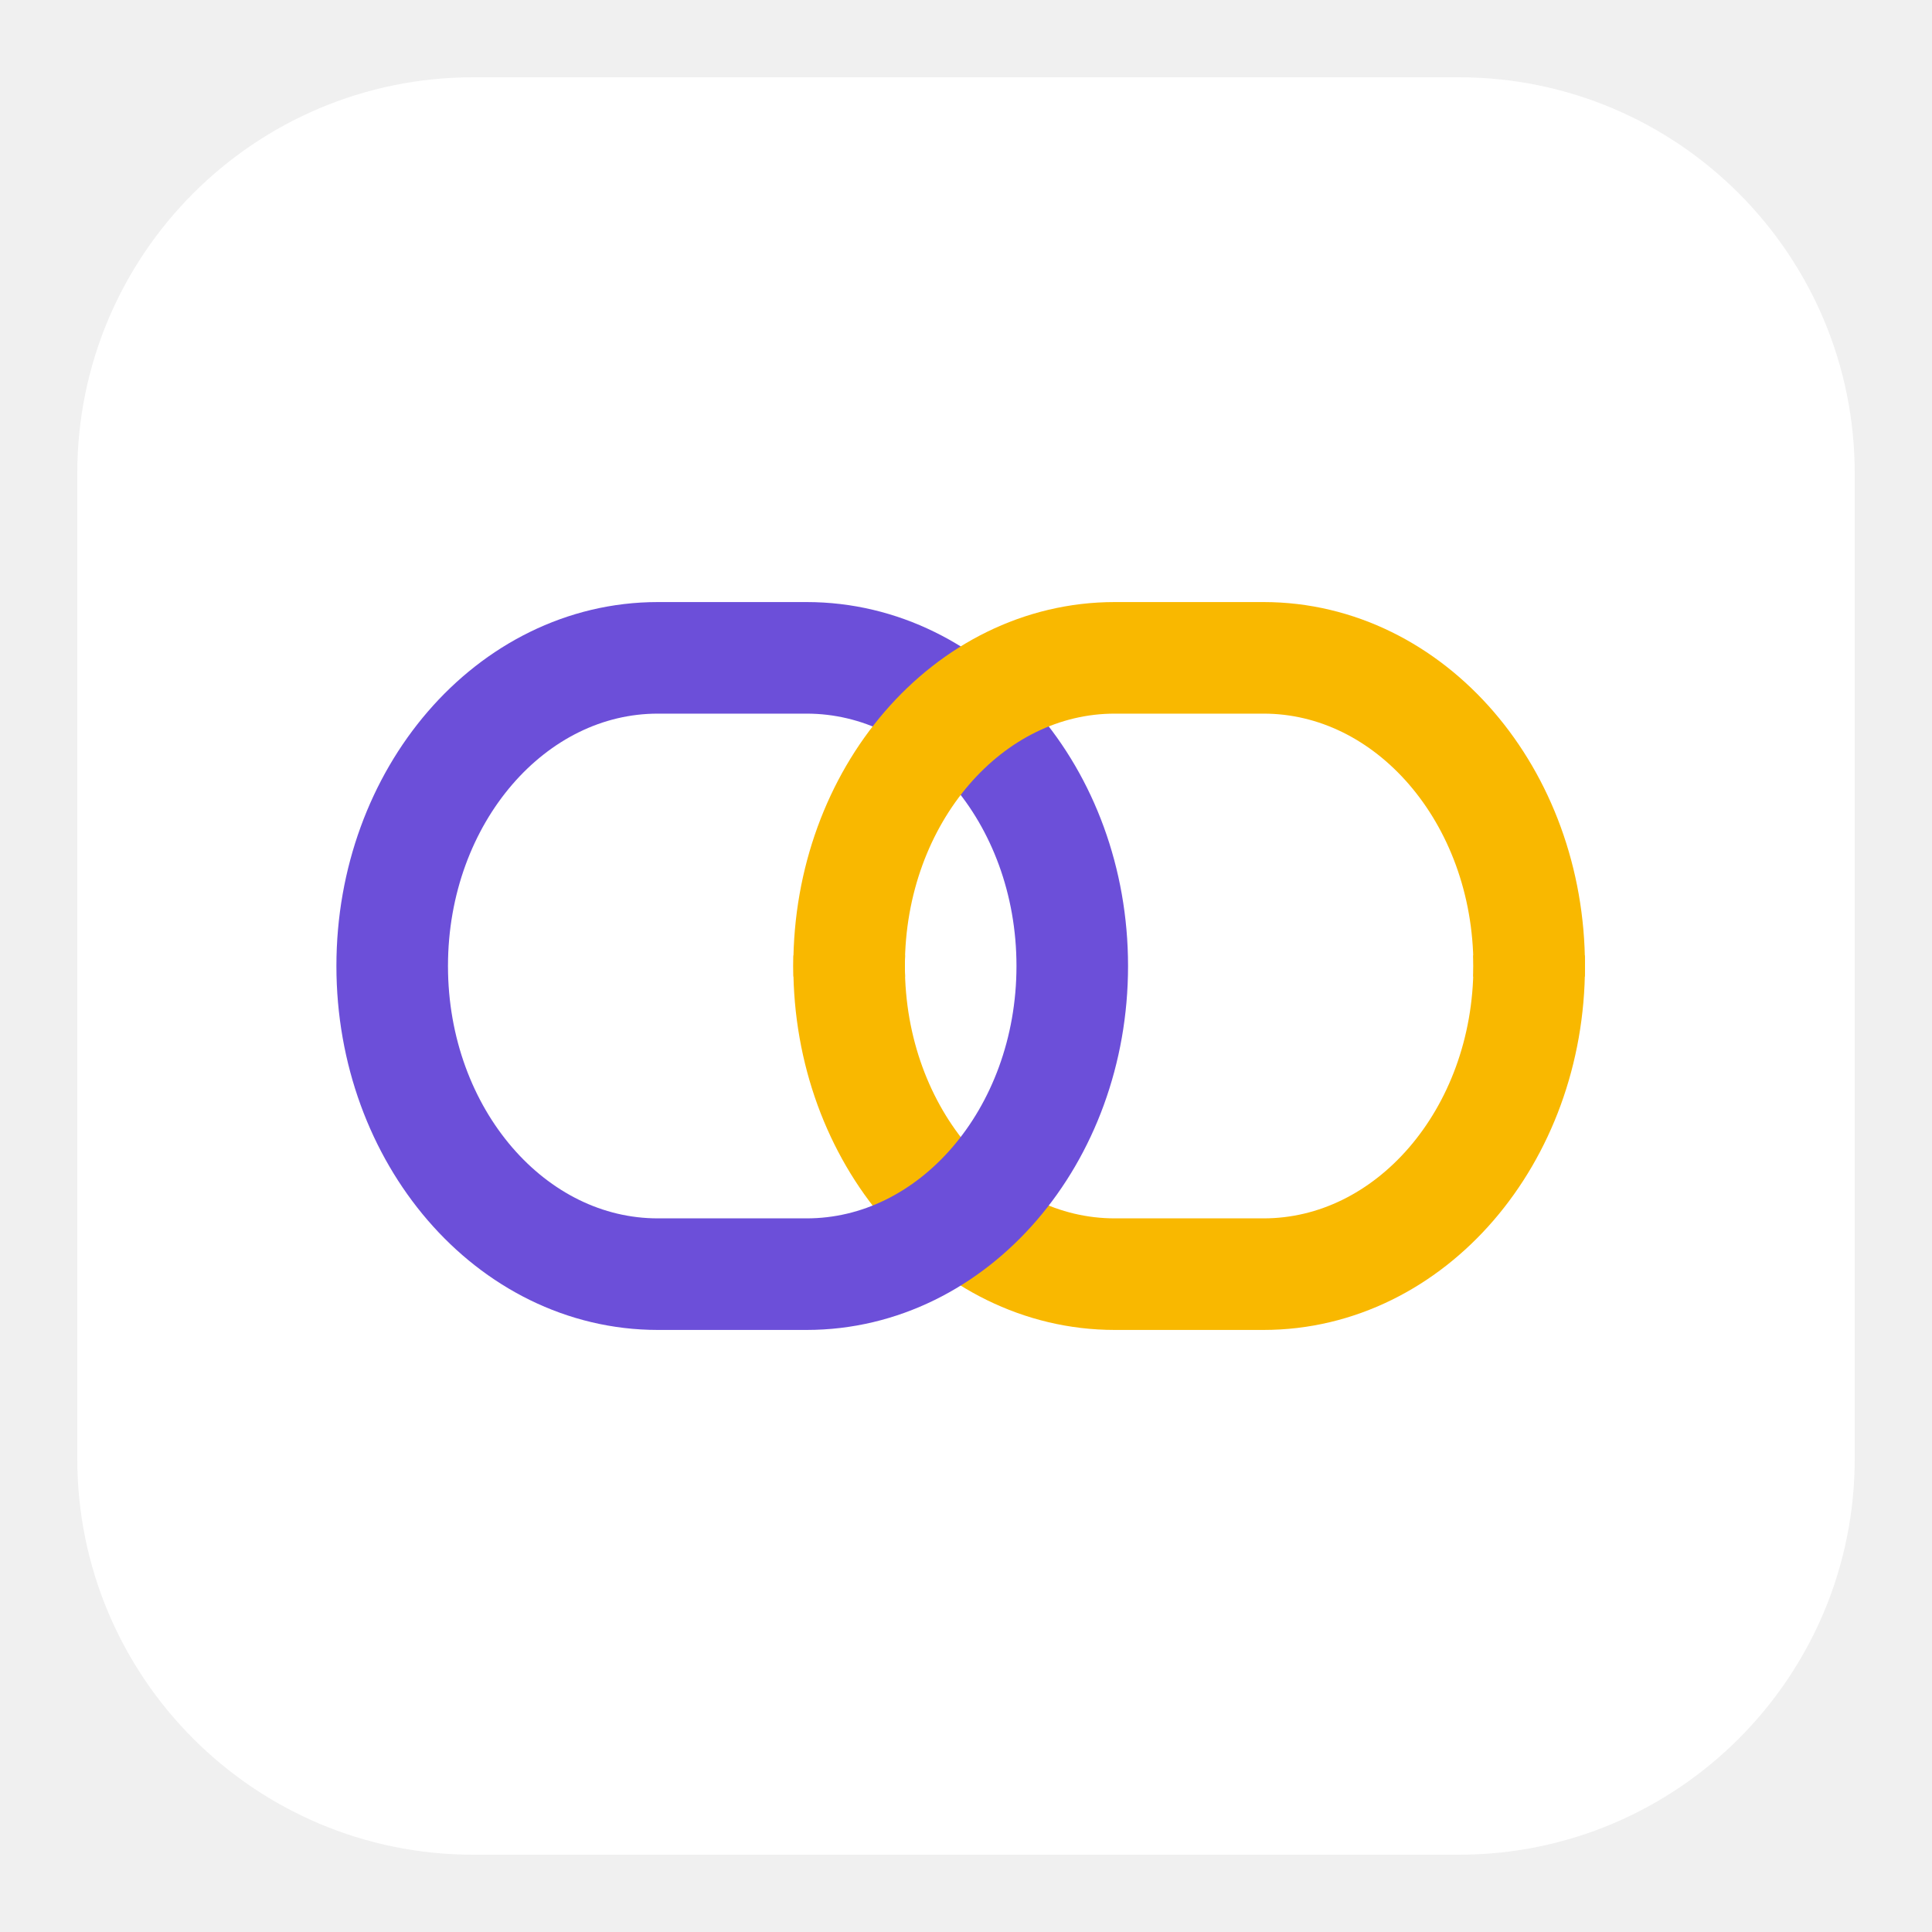
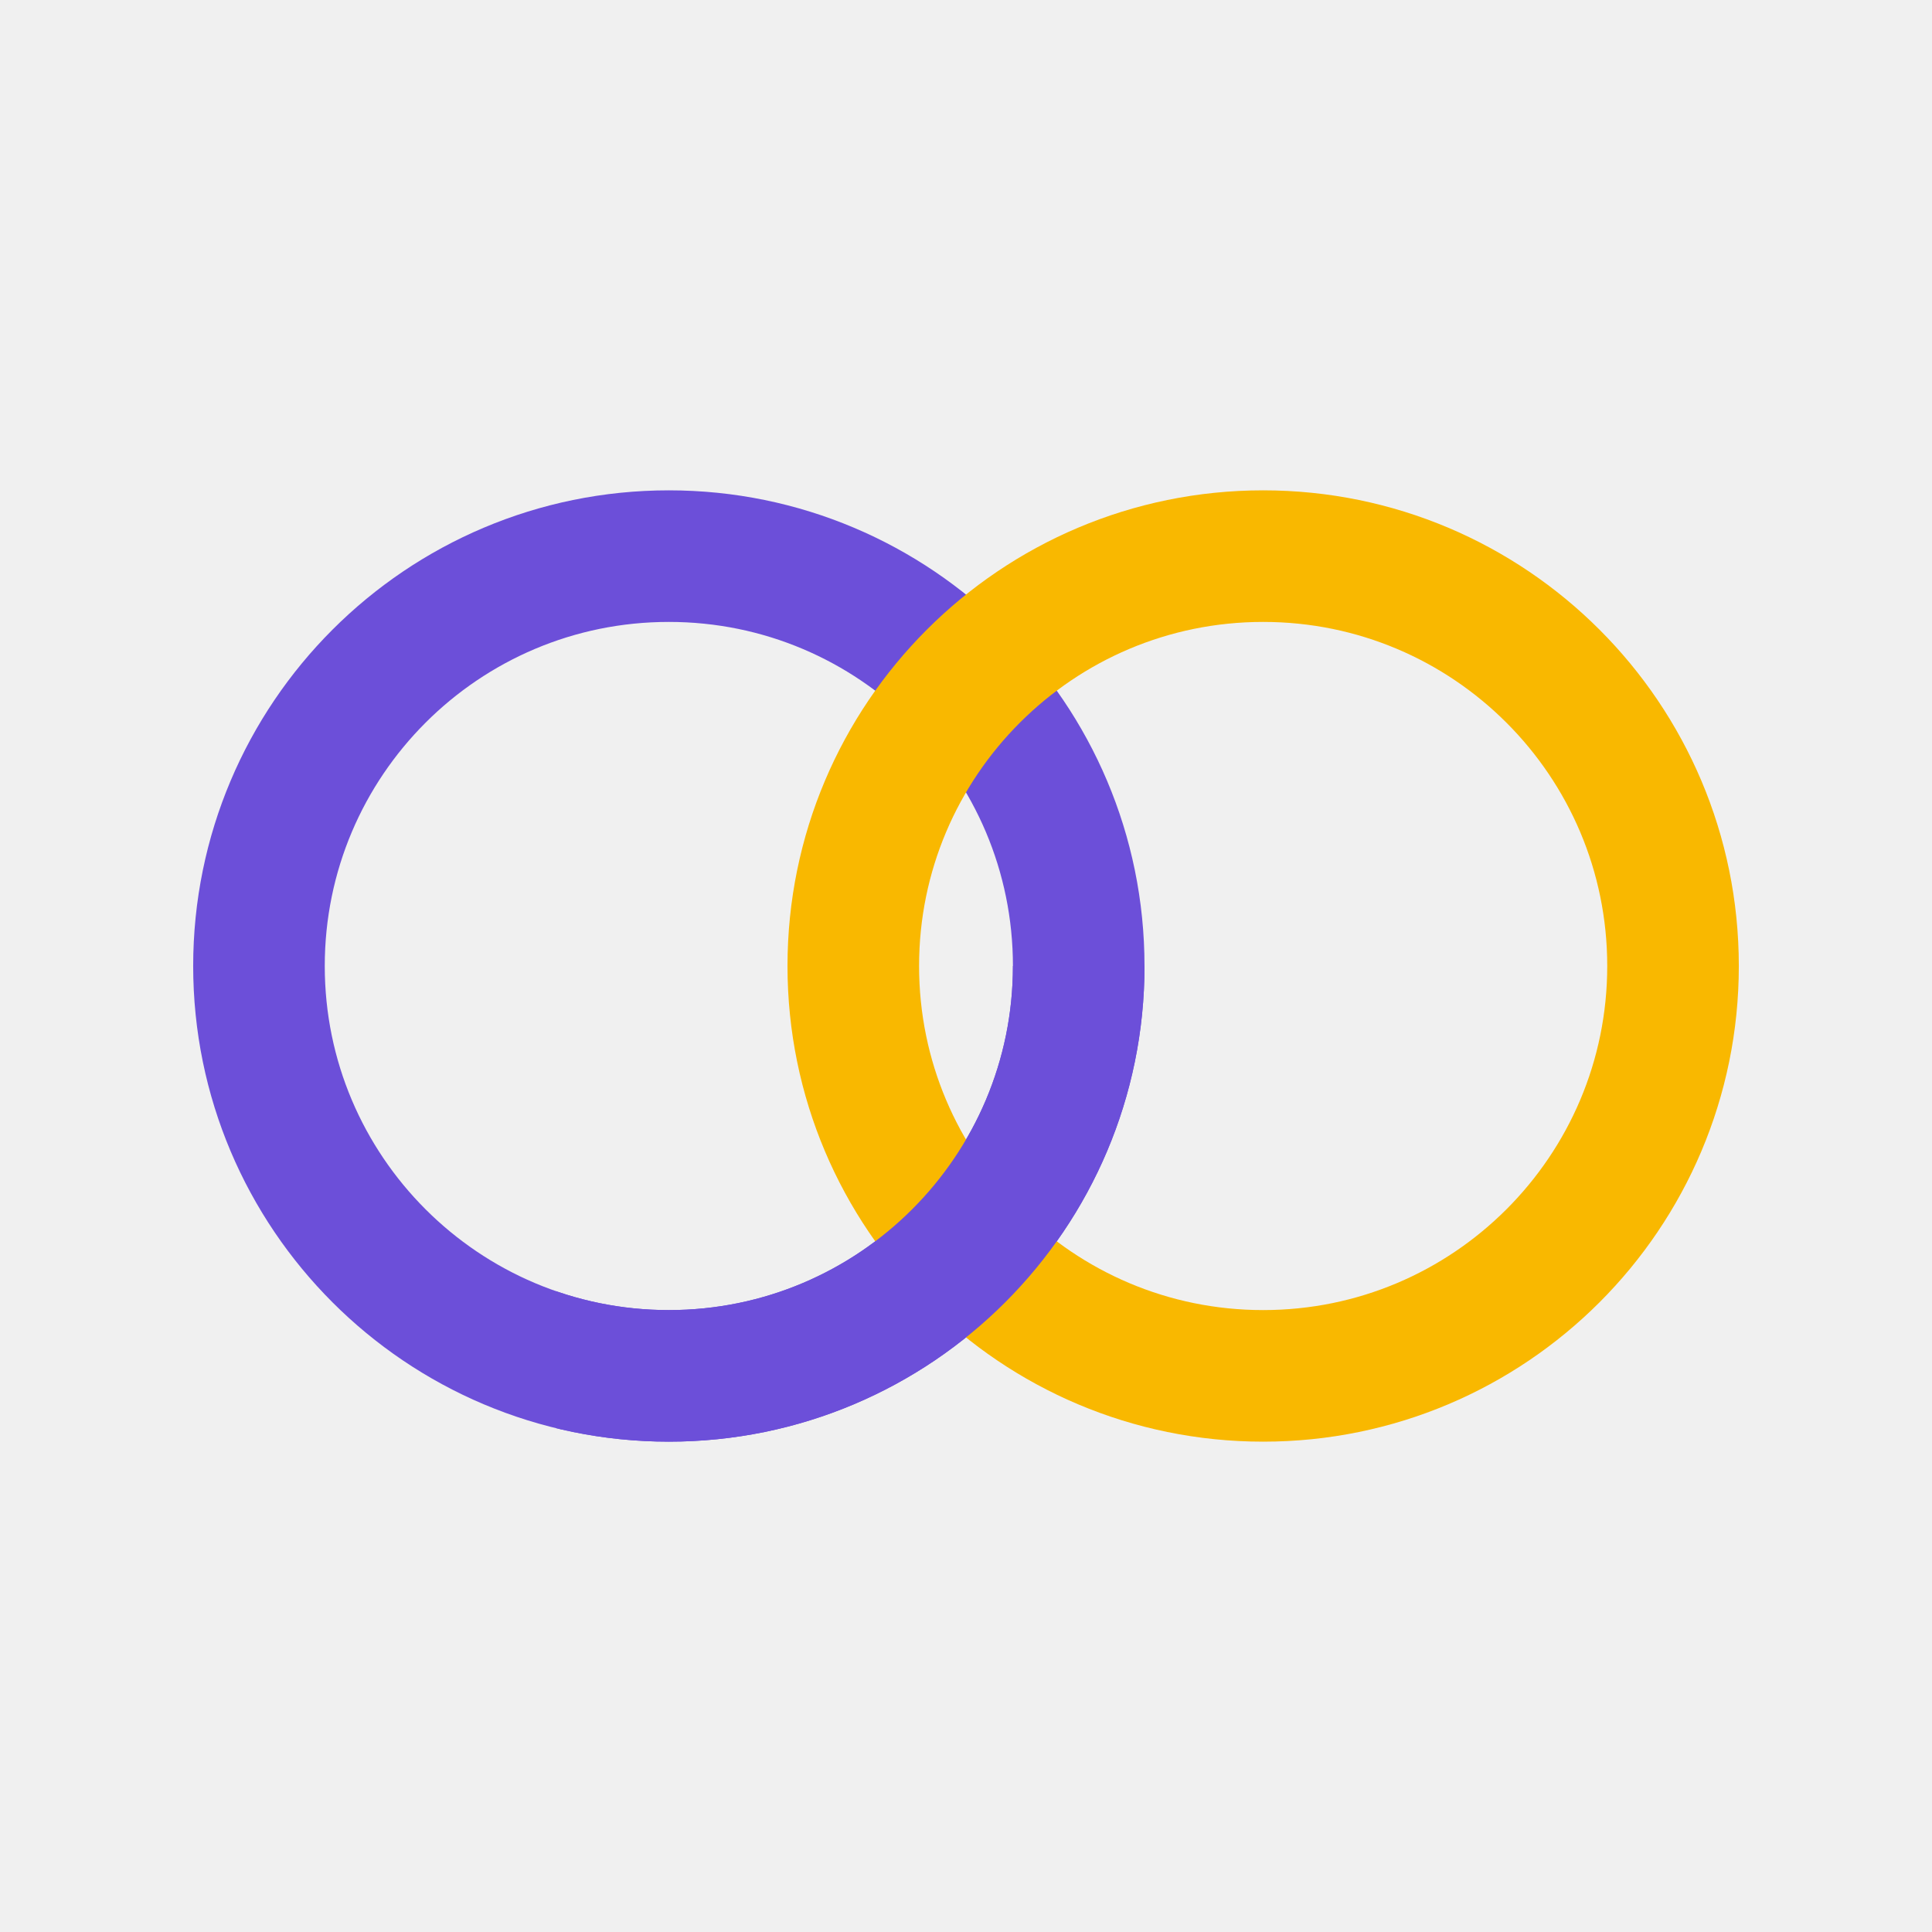
- <svg xmlns="http://www.w3.org/2000/svg" viewBox="0 0 100 100" role="img" aria-label="infunion">
-   <rect x="4" y="4" width="92" height="92" rx="20.5" fill="#FFFFFF" />
-   <g transform="translate(17 30.75) scale(0.55)">
-     <defs>
-       <clipPath id="m-low">
-         <rect x="0" y="34" width="120" height="40" />
-       </clipPath>
-       <clipPath id="m-high">
-         <rect x="0" y="-4" width="120" height="40" />
-       </clipPath>
-     </defs>
-     <g clip-path="url(#m-low)">
-       <path d="M-7 -29 L7 -29 A25 29 0 0 1 32 0 A25 29 0 0 1 7 29 L-7 29 A25 29 0 0 1 -32 0 A25 29 0 0 1 -7 -29 Z" fill="none" stroke="#F9B800" stroke-width="10.5" transform="translate(81 35)" />
-     </g>
-     <path d="M-7 -29 L7 -29 A25 29 0 0 1 32 0 A25 29 0 0 1 7 29 L-7 29 A25 29 0 0 1 -32 0 A25 29 0 0 1 -7 -29 Z" fill="none" stroke="#6C4FD9" stroke-width="10.5" transform="translate(38 35)" />
-     <g clip-path="url(#m-high)">
-       <path d="M-7 -29 L7 -29 A25 29 0 0 1 32 0 A25 29 0 0 1 7 29 L-7 29 A25 29 0 0 1 -32 0 A25 29 0 0 1 -7 -29 Z" fill="none" stroke="#F9B800" stroke-width="10.5" transform="translate(81 35)" />
-     </g>
-   </g>
+ <svg xmlns="http://www.w3.org/2000/svg" viewBox="0 0 512 512" width="512" height="512" role="img" aria-label="Infunion">
+   <defs>
+     <clipPath id="clipI">
+       <rect x="147.38" y="256.00" width="217.24" height="143.48" />
+     </clipPath>
+   </defs>
+   <circle cx="177.25" cy="256.00" r="108.62" fill="none" stroke="#6C4FD9" stroke-width="34.87" />
+   <circle cx="334.75" cy="256.00" r="108.62" fill="none" stroke="#F9B800" stroke-width="34.87" />
+   <circle cx="177.25" cy="256.00" r="108.62" fill="none" stroke="#6C4FD9" stroke-width="34.87" clip-path="url(#clipI)" />
</svg>
